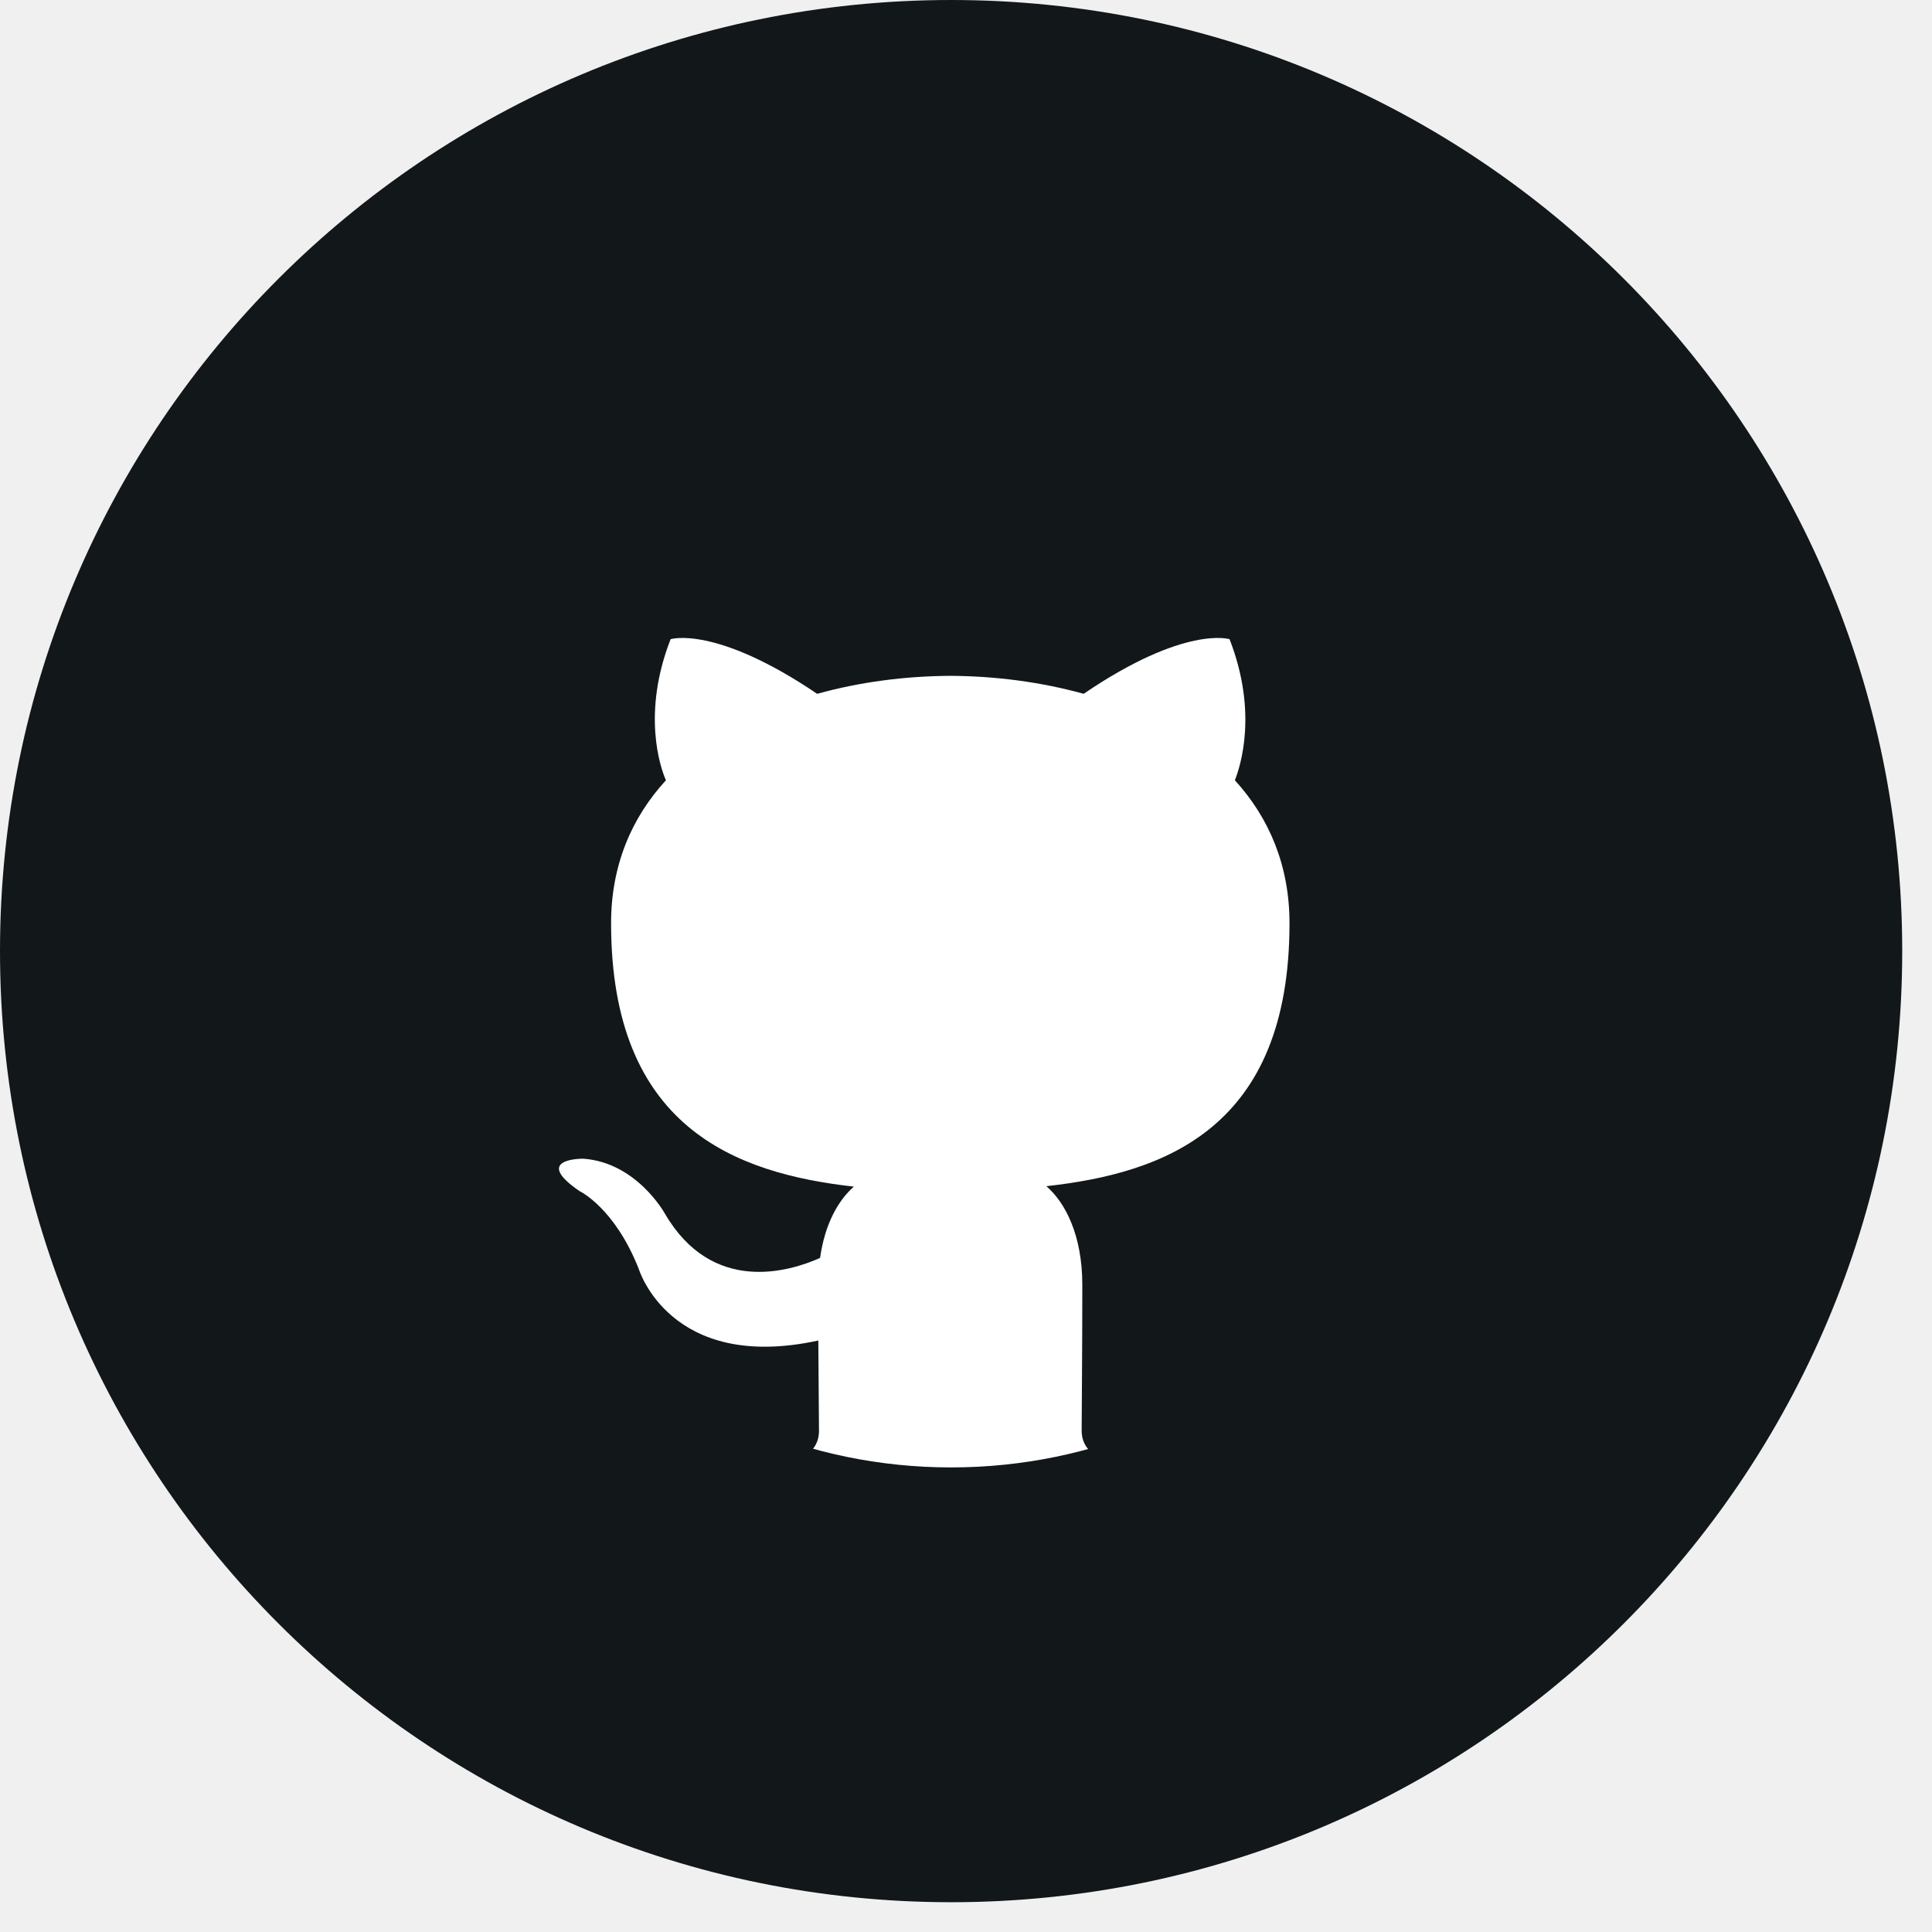
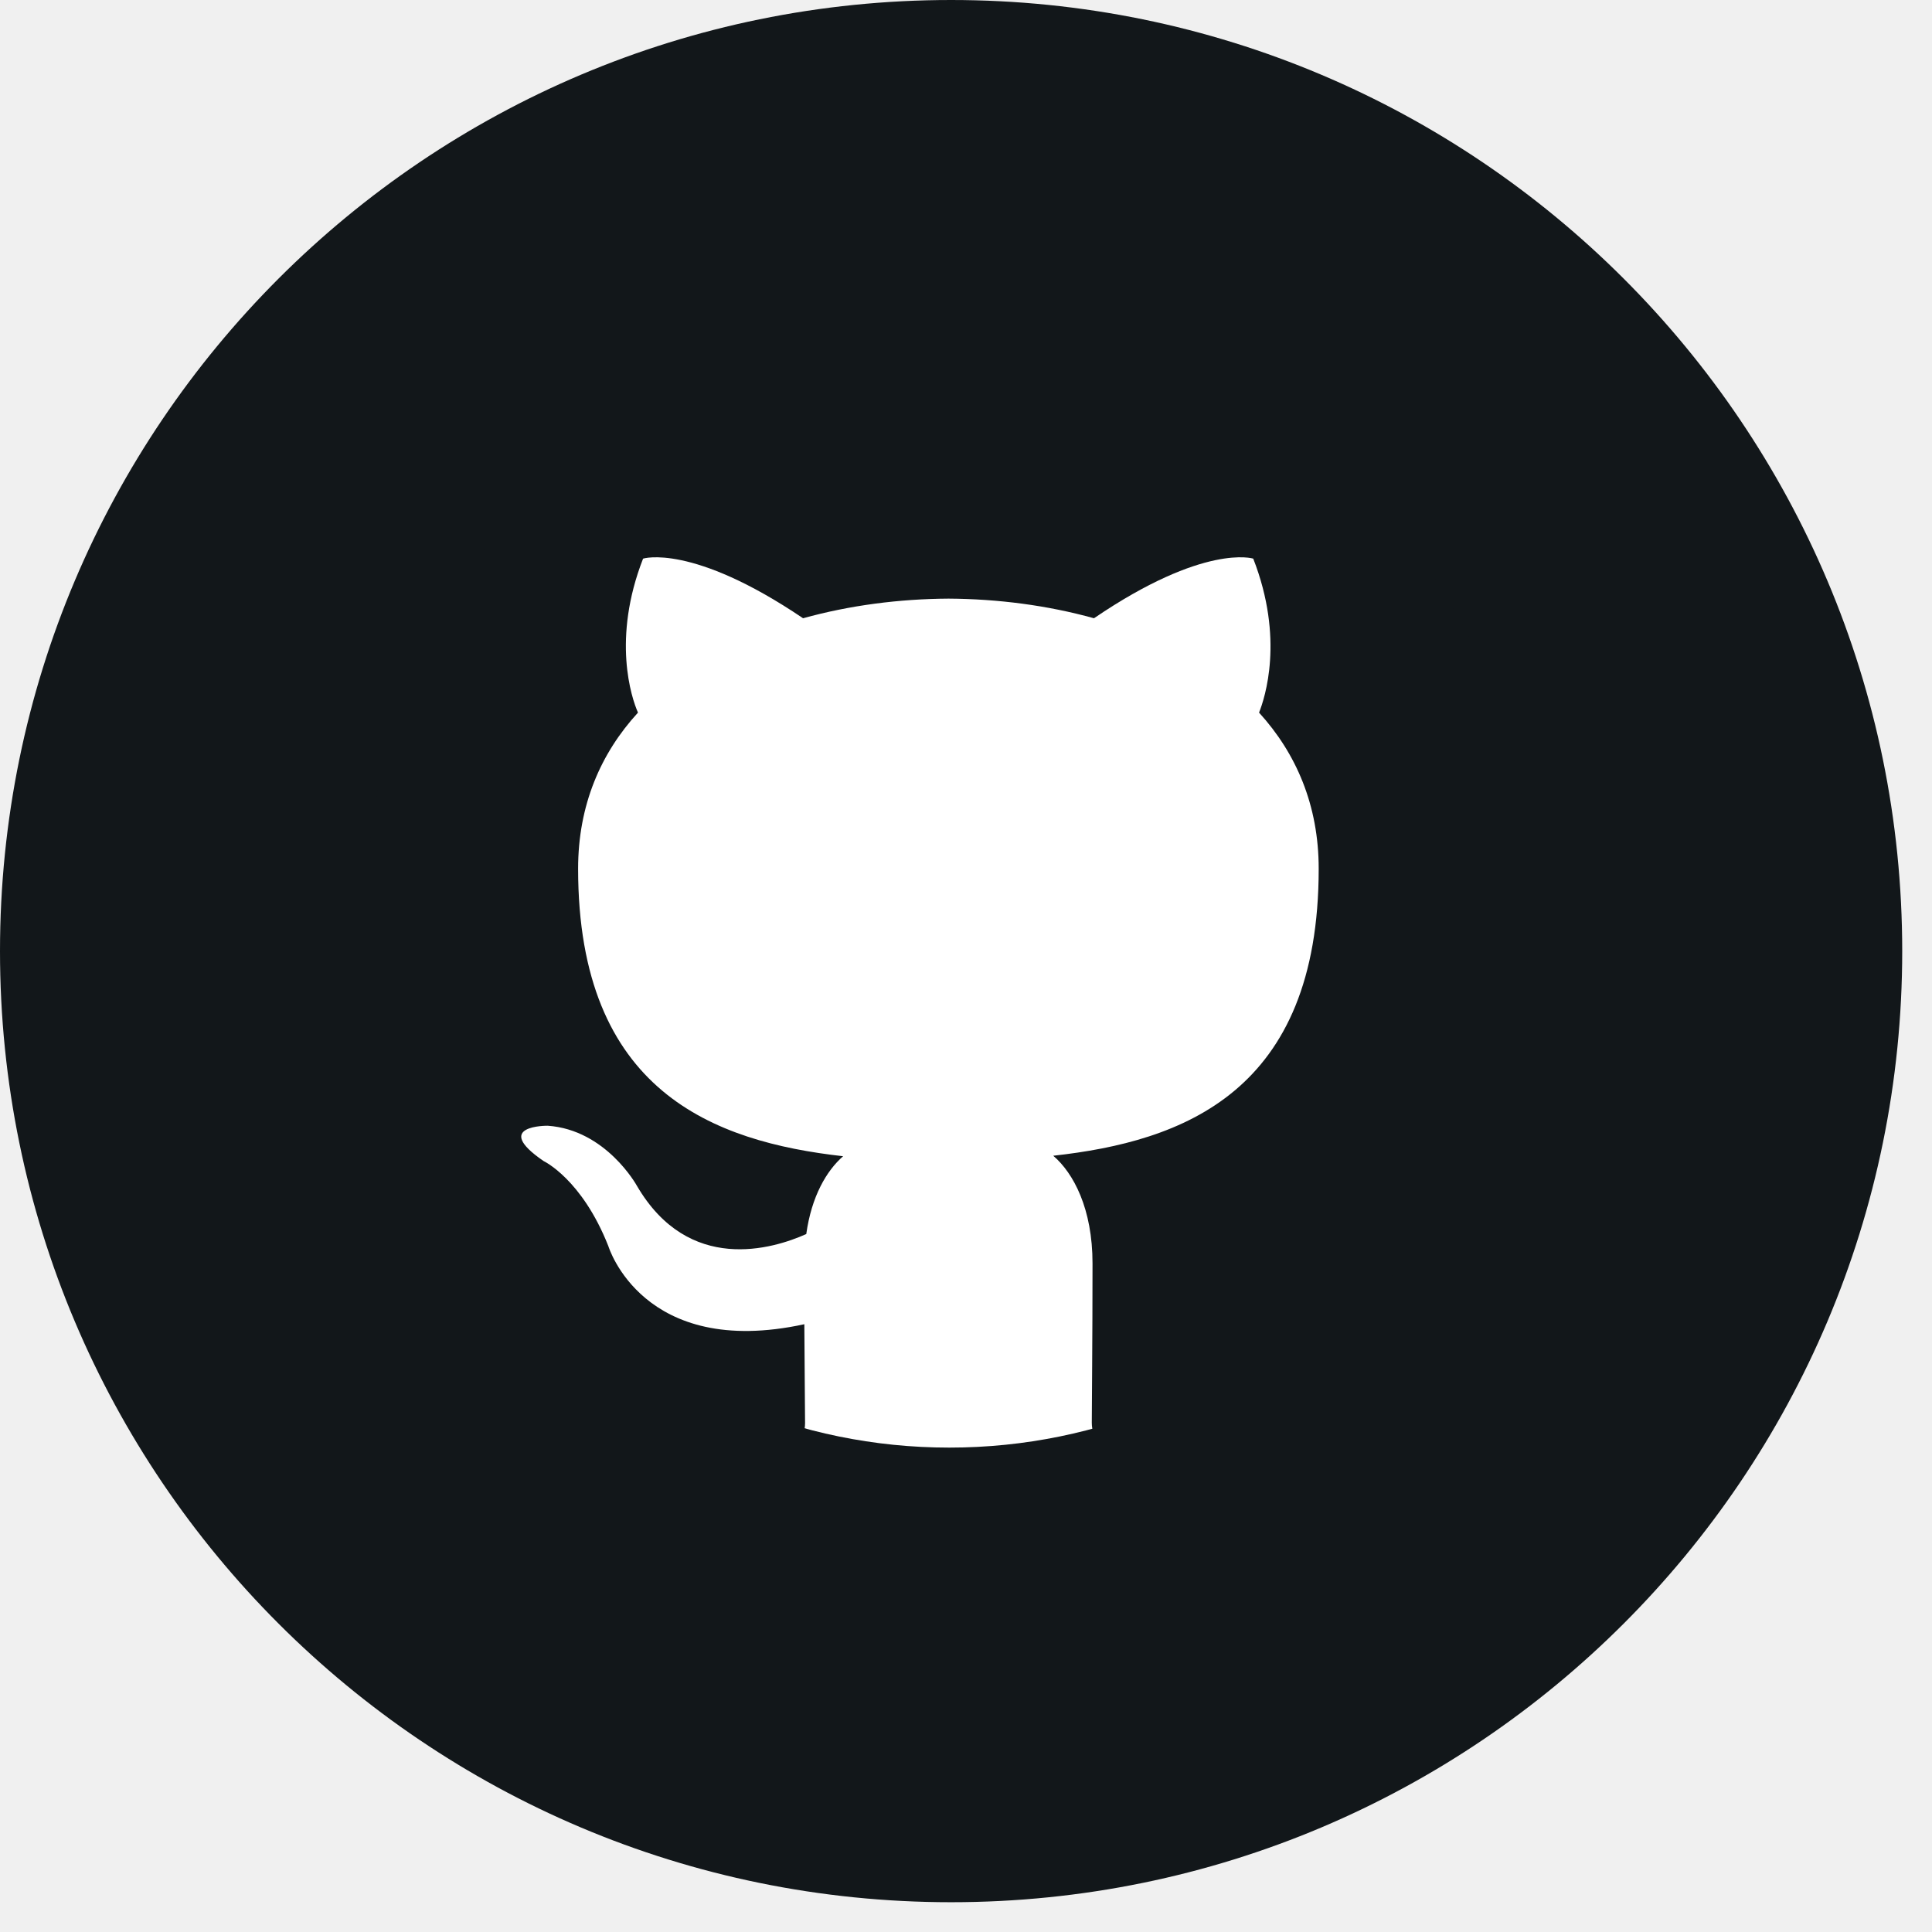
<svg xmlns="http://www.w3.org/2000/svg" width="58" height="58" viewBox="0 0 58 58" fill="none">
  <circle cx="28.553" cy="28.553" r="28.553" fill="#12171A" />
-   <circle cx="28.553" cy="28.553" r="15.5" fill="#FFFFFF" />
-   <path transform="translate(12.5532 12.157) scale(1.33333)" d="M12 .297c-6.63 0-12 5.373-12 12 0 5.303 3.438 9.8 8.205 11.385.6.113.82-.258.82-.577 0-.285-.01-1.04-.015-2.04-3.338.724-4.042-1.61-4.042-1.61C4.422 18.07 3.633 17.7 3.633 17.7c-1.087-.744.084-.729.084-.729 1.205.084 1.838 1.236 1.838 1.236 1.07 1.835 2.809 1.305 3.495.998.108-.776.417-1.305.76-1.605-2.665-.3-5.466-1.332-5.466-5.93 0-1.31.465-2.38 1.235-3.22-.135-.303-.54-1.523.105-3.176 0 0 1.005-.322 3.3 1.23.96-.267 1.98-.399 3-.405 1.02.006 2.04.138 3 .405 2.28-1.552 3.285-1.23 3.285-1.23.645 1.653.24 2.873.12 3.176.765.84 1.23 1.91 1.23 3.22 0 4.61-2.805 5.625-5.475 5.92.42.36.81 1.096.81 2.22 0 1.606-.015 2.896-.015 3.286 0 .315.21.69.825.57C20.565 22.092 24 17.592 24 12.297c0-6.627-5.373-12-12-12" fill="#12171A" />
+   <circle cx="28.499" cy="26.992" r="16.466" fill="#FFFFFF" />
+   <path transform="translate(11.0326 9.094) scale(1.4555)" d="M12 .297c-6.63 0-12 5.373-12 12 0 5.303 3.438 9.8 8.205 11.385.6.113.82-.258.82-.577 0-.285-.01-1.04-.015-2.04-3.338.724-4.042-1.61-4.042-1.61C4.422 18.07 3.633 17.7 3.633 17.7c-1.087-.744.084-.729.084-.729 1.205.084 1.838 1.236 1.838 1.236 1.07 1.835 2.809 1.305 3.495.998.108-.776.417-1.305.76-1.605-2.665-.3-5.466-1.332-5.466-5.93 0-1.31.465-2.38 1.235-3.22-.135-.303-.54-1.523.105-3.176 0 0 1.005-.322 3.3 1.23.96-.267 1.98-.399 3-.405 1.02.006 2.04.138 3 .405 2.28-1.552 3.285-1.23 3.285-1.23.645 1.653.24 2.873.12 3.176.765.84 1.23 1.91 1.23 3.22 0 4.61-2.805 5.625-5.475 5.92.42.36.81 1.096.81 2.22 0 1.606-.015 2.896-.015 3.286 0 .315.21.69.825.57C20.565 22.092 24 17.592 24 12.297c0-6.627-5.373-12-12-12" fill="#12171A" />
</svg>
